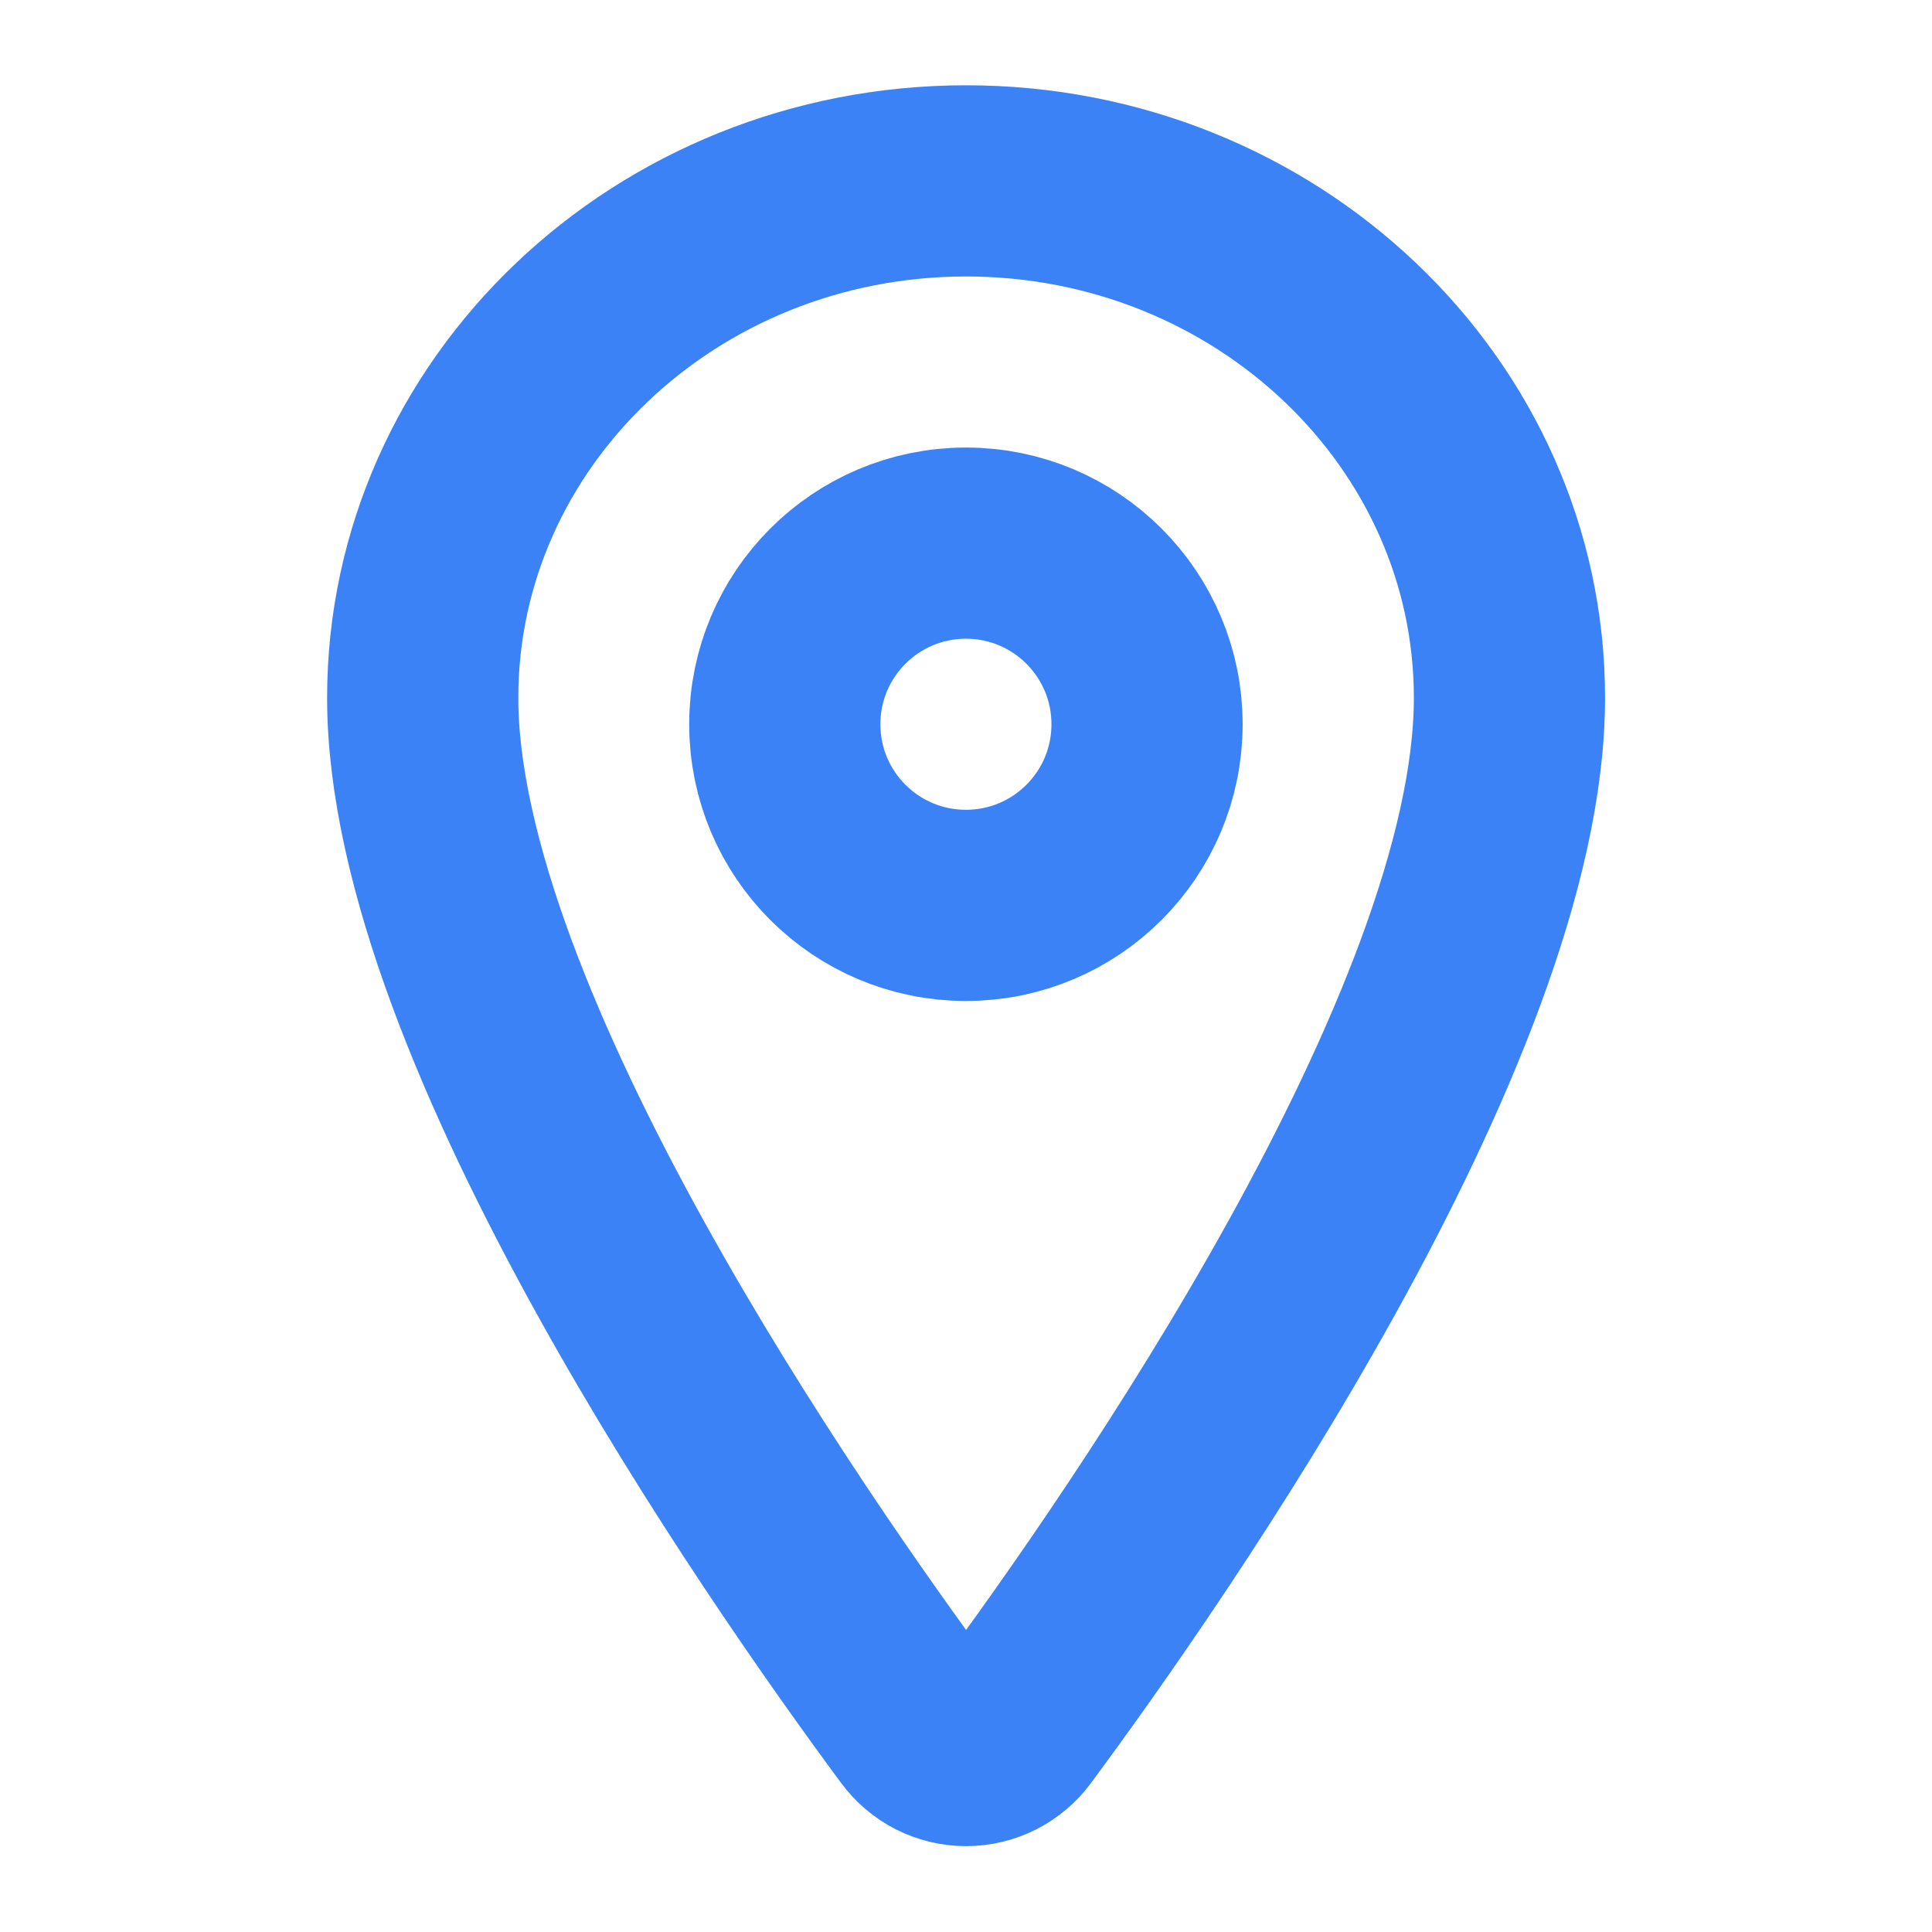
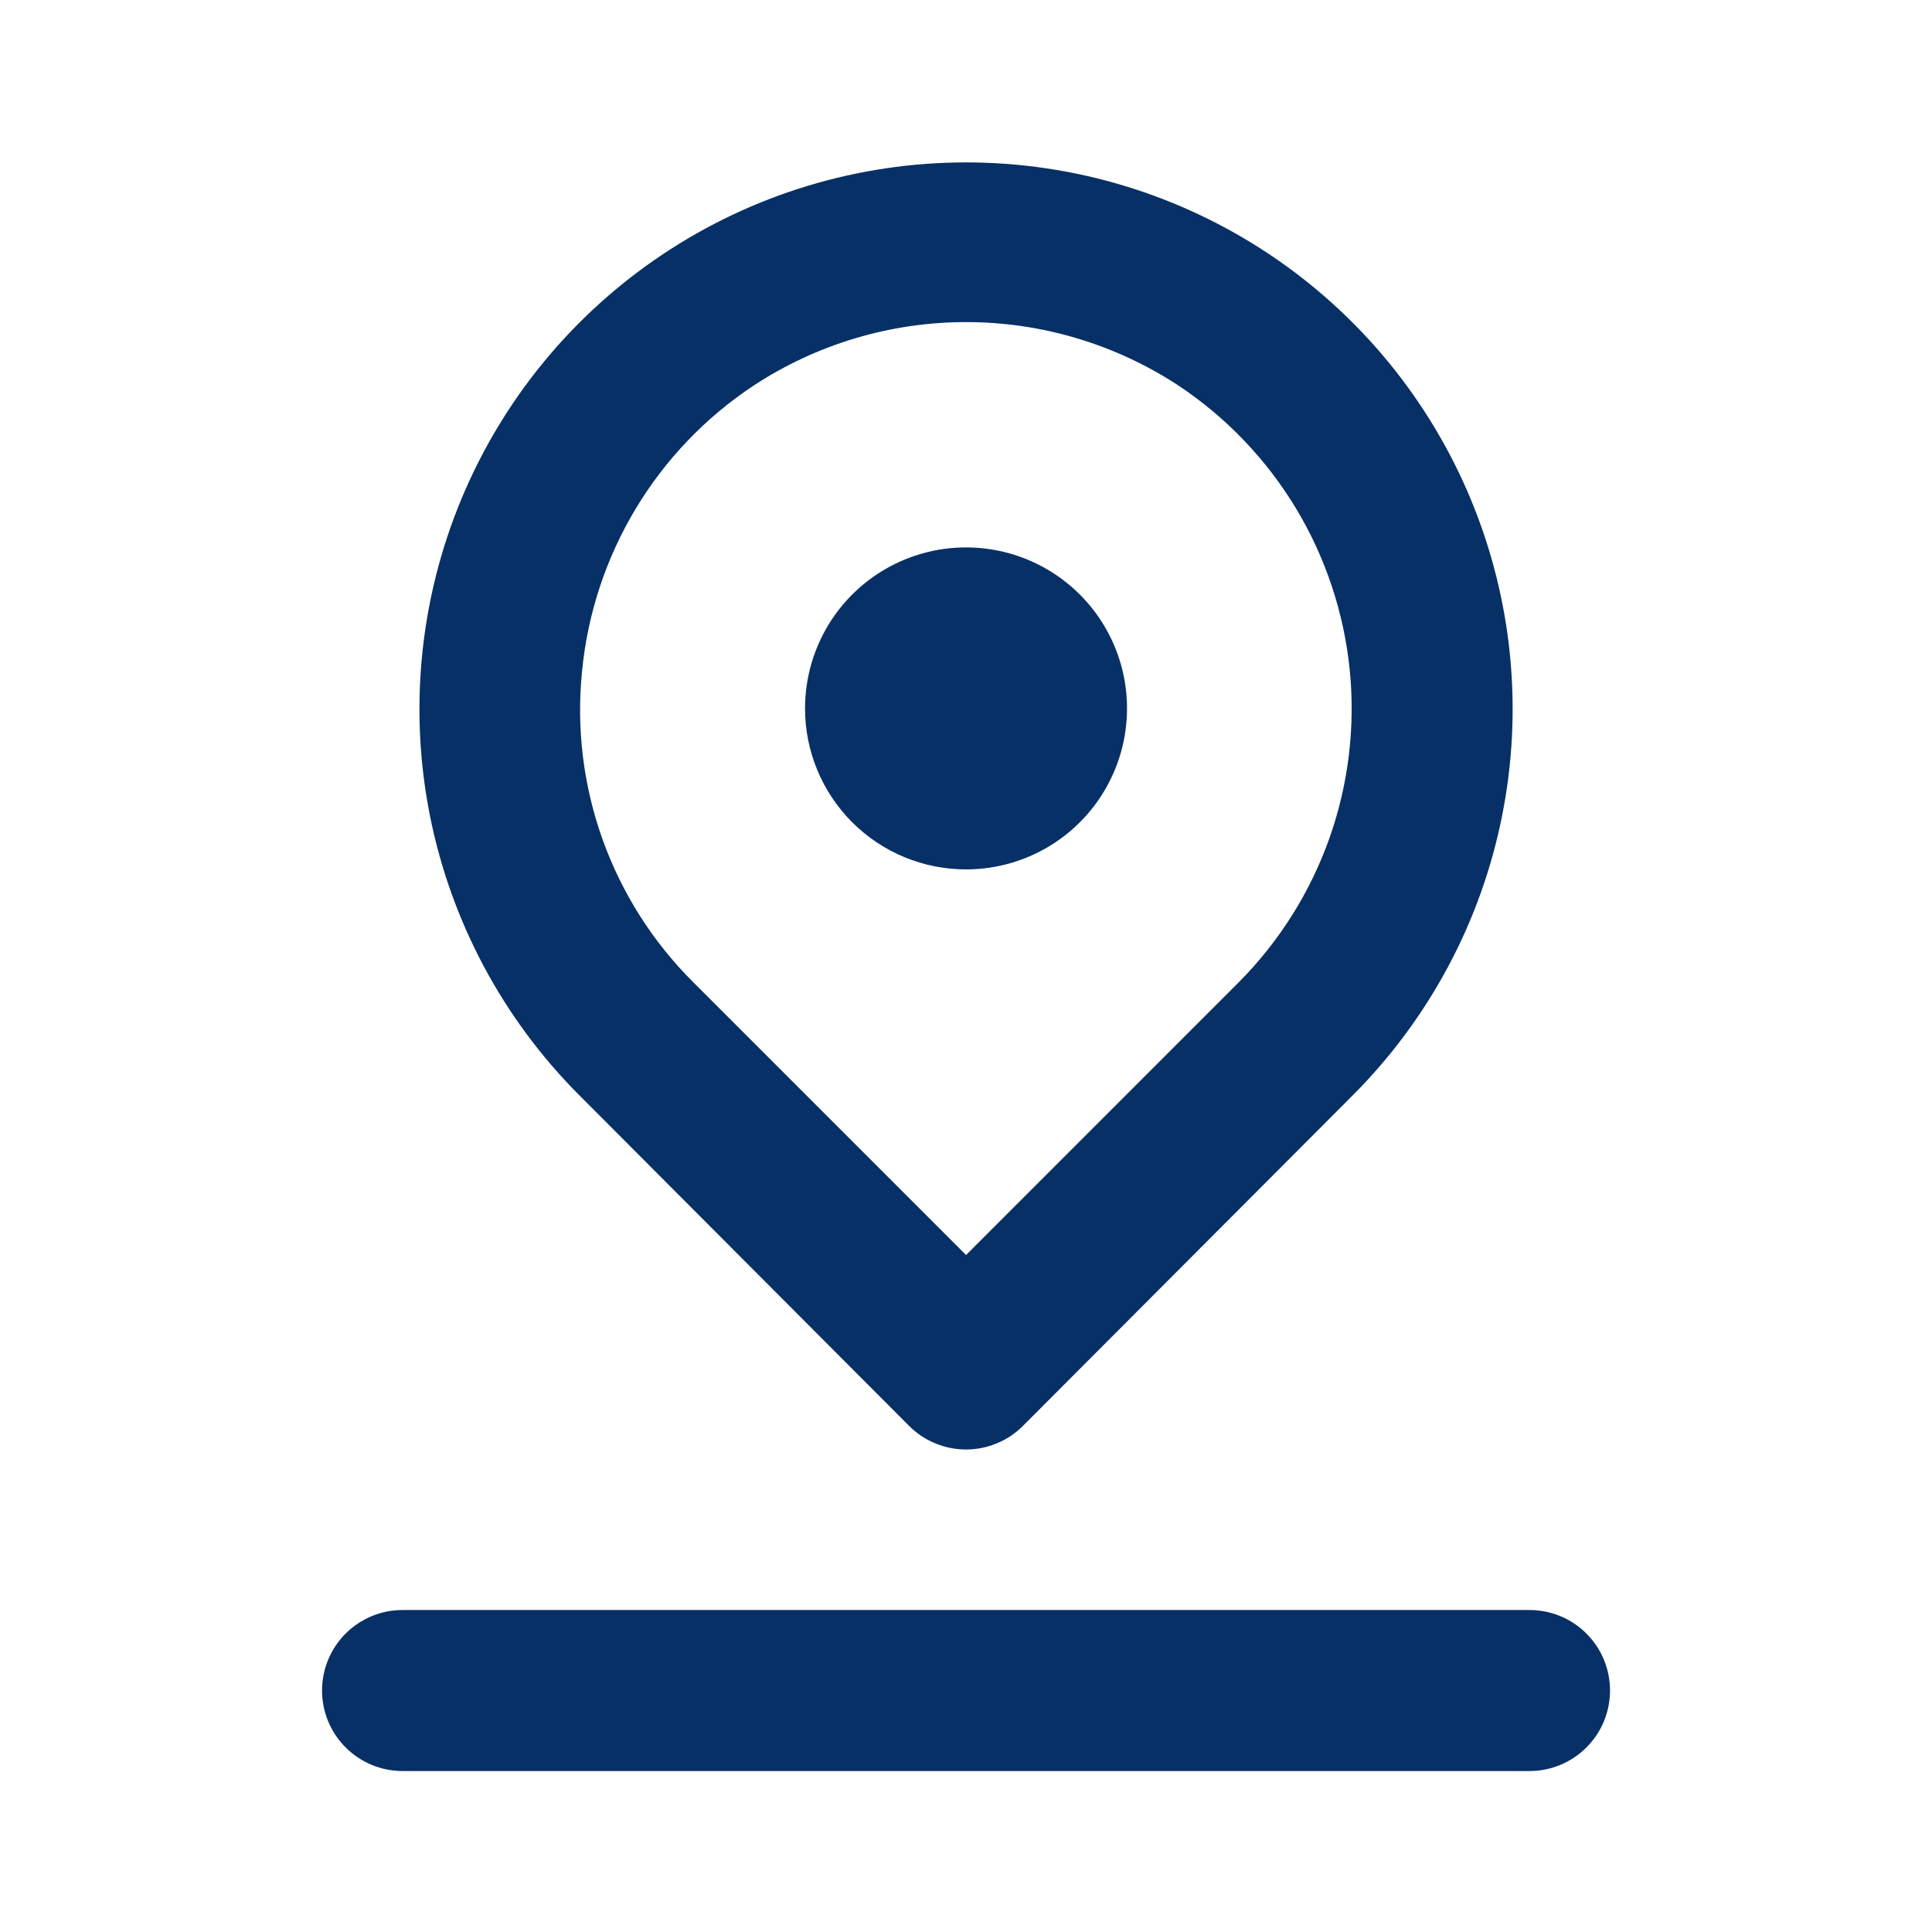
- <svg xmlns="http://www.w3.org/2000/svg" width="24" height="24" viewBox="0 0 24 24" fill="none">
-   <path d="M12.001 2.247C8.274 2.247 5.251 5.125 5.251 8.669C5.251 12.747 9.751 19.21 11.403 21.442C11.472 21.536 11.562 21.613 11.666 21.666C11.77 21.718 11.884 21.746 12.001 21.746C12.117 21.746 12.232 21.718 12.336 21.666C12.44 21.613 12.53 21.536 12.599 21.442C14.251 19.21 18.751 12.75 18.751 8.669C18.751 5.125 15.727 2.247 12.001 2.247Z" stroke="#3B82F6" stroke-width="2.375" stroke-linecap="round" stroke-linejoin="round" />
-   <path d="M11.999 11.247C13.242 11.247 14.249 10.24 14.249 8.997C14.249 7.754 13.242 6.747 11.999 6.747C10.756 6.747 9.749 7.754 9.749 8.997C9.749 10.24 10.756 11.247 11.999 11.247Z" stroke="#3B82F6" stroke-width="2.375" stroke-linecap="round" stroke-linejoin="round" />
+ <svg xmlns="http://www.w3.org/2000/svg" width="35" height="35" viewBox="0 0 35 35" fill="none">
+   <path d="M17.501 15.75C18.078 15.75 18.641 15.579 19.121 15.259C19.601 14.938 19.974 14.483 20.195 13.95C20.416 13.417 20.474 12.83 20.361 12.264C20.249 11.699 19.971 11.179 19.563 10.771C19.155 10.363 18.635 10.085 18.07 9.973C17.504 9.86 16.917 9.918 16.384 10.139C15.851 10.36 15.396 10.733 15.075 11.213C14.755 11.693 14.584 12.257 14.584 12.834C14.584 13.607 14.891 14.349 15.438 14.896C15.985 15.443 16.727 15.75 17.501 15.75ZM16.465 25.827C16.601 25.964 16.762 26.073 16.94 26.146C17.117 26.221 17.308 26.259 17.501 26.259C17.693 26.259 17.884 26.221 18.061 26.146C18.239 26.073 18.401 25.964 18.536 25.827L24.501 19.848C25.886 18.463 26.83 16.699 27.212 14.778C27.595 12.857 27.399 10.866 26.649 9.056C25.9 7.247 24.631 5.7 23.003 4.612C21.374 3.523 19.459 2.942 17.501 2.942C15.542 2.942 13.627 3.523 11.999 4.612C10.37 5.7 9.101 7.247 8.352 9.056C7.603 10.866 7.407 12.857 7.789 14.778C8.172 16.699 9.115 18.463 10.501 19.848L16.465 25.827ZM10.544 12.163C10.644 11.123 10.975 10.119 11.512 9.223C12.049 8.327 12.78 7.563 13.651 6.986C14.794 6.235 16.133 5.835 17.501 5.835C18.869 5.835 20.207 6.235 21.351 6.986C22.215 7.561 22.942 8.321 23.478 9.21C24.014 10.1 24.346 11.097 24.451 12.13C24.555 13.164 24.43 14.207 24.083 15.186C23.736 16.165 23.176 17.055 22.444 17.792L17.501 22.736L12.557 17.792C11.824 17.062 11.263 16.178 10.915 15.204C10.567 14.231 10.44 13.192 10.544 12.163V12.163ZM27.709 29.167H7.292C6.906 29.167 6.535 29.32 6.261 29.594C5.988 29.867 5.834 30.238 5.834 30.625C5.834 31.012 5.988 31.383 6.261 31.656C6.535 31.93 6.906 32.084 7.292 32.084H27.709C28.096 32.084 28.467 31.93 28.74 31.656C29.014 31.383 29.167 31.012 29.167 30.625C29.167 30.238 29.014 29.867 28.74 29.594C28.467 29.32 28.096 29.167 27.709 29.167Z" fill="#073066" />
</svg>
